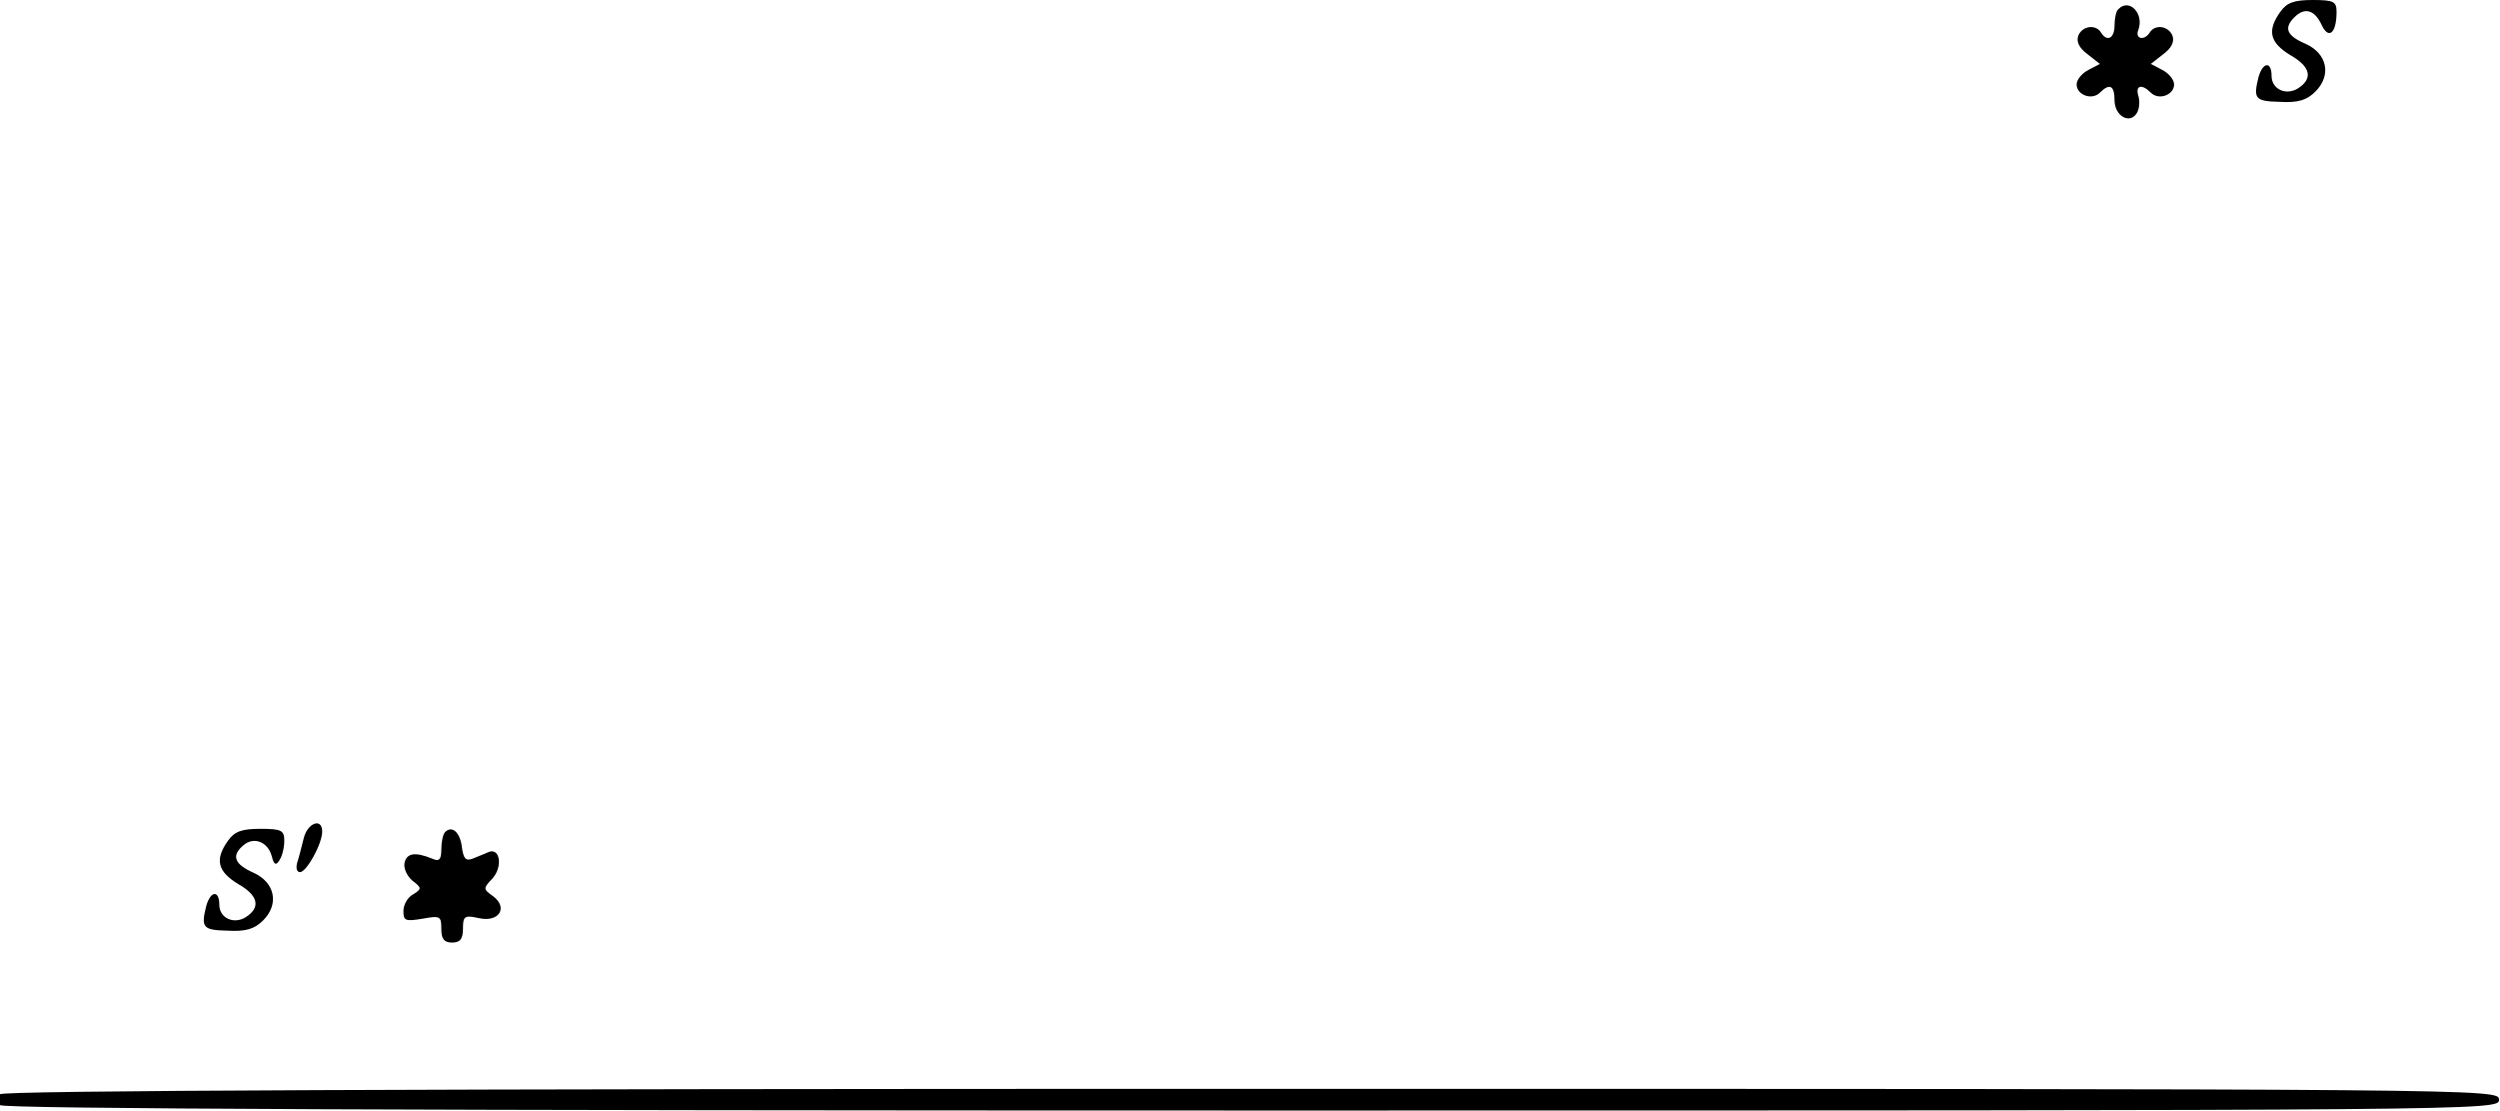
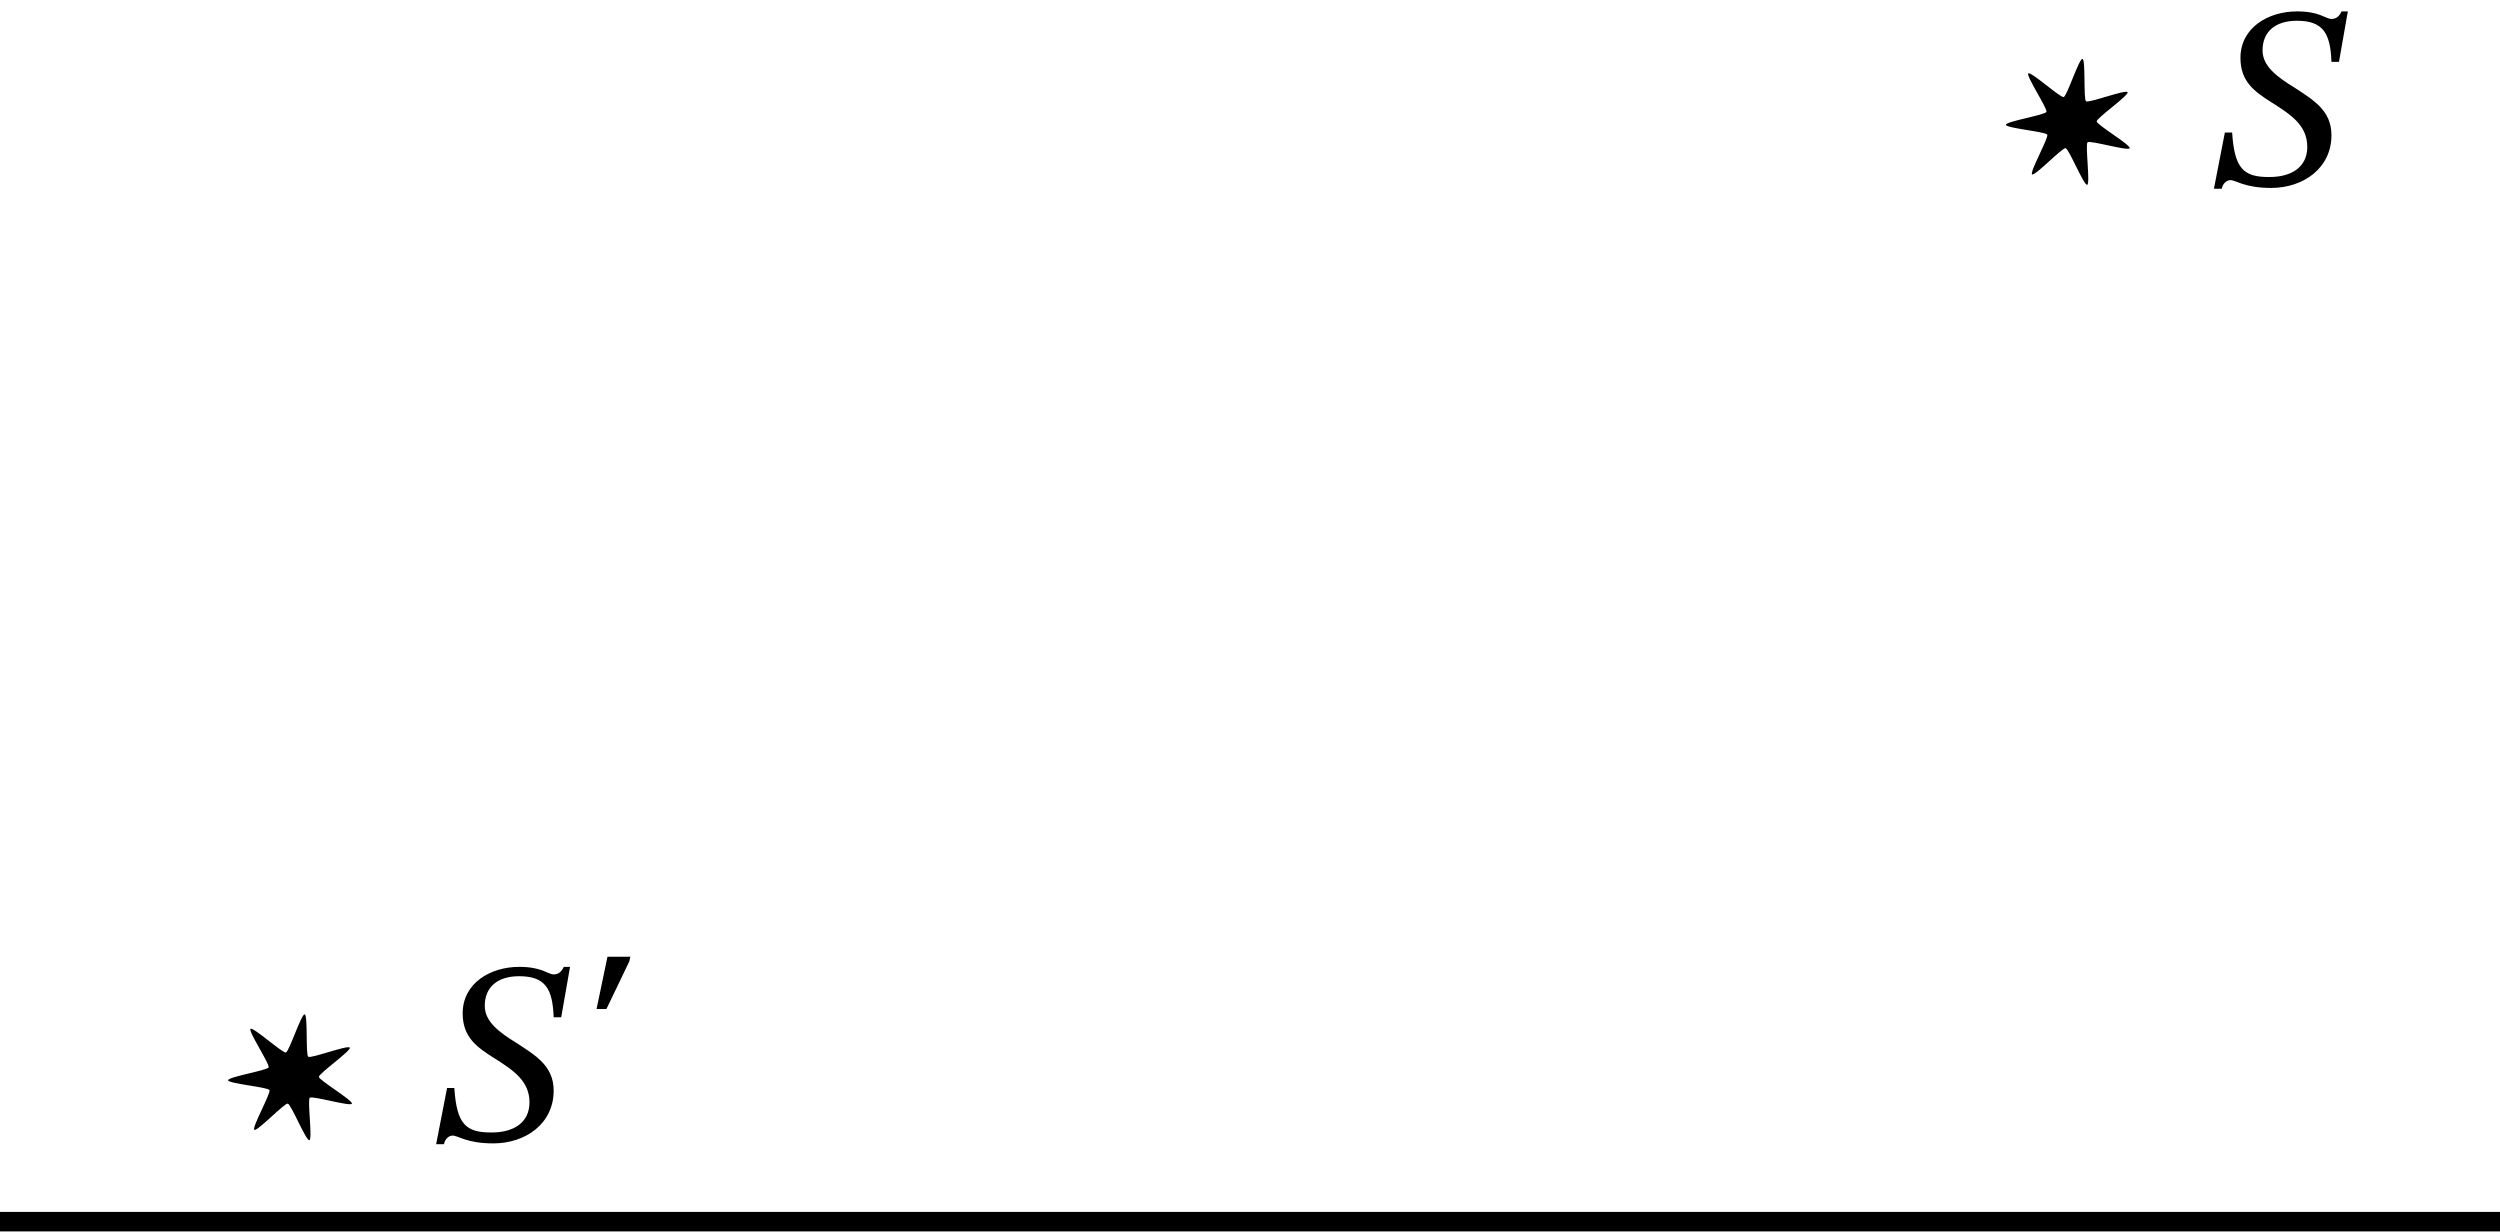
- <svg xmlns="http://www.w3.org/2000/svg" version="1.0" width="461.5pt" height="205pt" viewBox="0 0 461.5 205" preserveAspectRatio="xMidYMid meet">
-   <g transform="translate(-99.5,267) scale(0.1,-0.1)" fill="#000000" stroke="none">
-     <path d="M5206 2648 c-25 -35 -19 -57 19 -80 37 -21 42 -43 14 -61 -22 -14 -49 -2 -49 23 0 27 -16 26 -24 -2 -10 -40 -7 -45 39 -46 34 -2 50 3 66 19 30 30 22 70 -18 88 -35 15 -41 29 -21 49 19 19 37 14 50 -13 13 -29 28 -17 28 23 0 19 -5 22 -44 22 -35 0 -48 -5 -60 -22z" />
-     <path d="M4907 2653 c-4 -3 -7 -17 -7 -30 0 -24 -14 -31 -25 -13 -10 16 -35 12 -42 -6 -4 -11 2 -23 17 -34 l23 -18 -21 -11 c-12 -6 -22 -18 -22 -27 0 -19 28 -30 43 -15 18 18 27 13 27 -14 0 -29 28 -45 41 -24 5 8 6 22 3 32 -6 19 6 23 23 6 15 -15 43 -4 43 15 0 9 -10 21 -22 27 l-21 11 23 18 c15 11 21 23 17 34 -7 18 -32 22 -42 6 -10 -16 -28 -12 -21 5 11 30 -17 59 -37 38z" />
-     <path d="M1556 1123 c-4 -16 -9 -36 -12 -45 -3 -10 -1 -18 5 -18 12 0 41 52 41 75 0 26 -27 16 -34 -12z" />
-     <path d="M1416 1118 c-25 -35 -19 -57 19 -80 37 -21 42 -43 14 -61 -22 -14 -49 -2 -49 23 0 27 -16 26 -24 -2 -10 -40 -7 -45 39 -46 34 -2 50 3 66 19 30 30 22 70 -18 88 -36 16 -41 32 -18 51 19 16 45 6 52 -21 4 -16 8 -17 14 -7 5 7 9 23 9 36 0 19 -5 22 -44 22 -35 0 -48 -5 -60 -22z" />
-     <path d="M1817 1134 c-4 -4 -7 -18 -7 -32 0 -19 -4 -23 -17 -17 -32 13 -47 10 -51 -8 -2 -10 5 -25 15 -33 17 -13 17 -15 1 -25 -10 -5 -18 -19 -18 -31 0 -18 4 -19 35 -14 33 6 35 5 35 -19 0 -18 5 -25 20 -25 15 0 20 7 20 26 0 23 3 25 30 19 37 -8 54 20 25 41 -18 13 -18 14 0 33 19 22 13 57 -8 48 -6 -3 -20 -8 -29 -12 -13 -5 -17 0 -20 21 -3 27 -18 41 -31 28z" />
-     <path d="M995 650 c-3 -5 -3 -14 0 -20 4 -7 785 -10 2311 -10 2297 0 2304 0 2304 20 0 20 -7 20 -2304 20 -1526 0 -2307 -3 -2311 -10z" />
-   </g>
+ <svg xmlns="http://www.w3.org/2000/svg" version="1.0" width="192.319pt" height="94.73pt" viewBox="0 0 192.319 94.73" preserveAspectRatio="xMidYMid" id="svg6">
+   <defs id="defs6" />
+   <path style="color:#000000;fill:#000000;stroke-width:0.75;-inkscape-stroke:none" d="m 0,93.23 v 1.5 h 192.319 v -1.5 z" id="path1-2" />
+   <path id="path2-4" style="stroke-width:2.025;stroke-linejoin:bevel;stroke-miterlimit:3.2;paint-order:stroke fill markers" d="m 160.561,14.216 c -0.253,0.068 -1.404,-2.769 -1.661,-2.818 -0.257,-0.049 -2.365,2.172 -2.576,2.016 -0.211,-0.155 1.29,-2.824 1.167,-3.056 -0.122,-0.231 -3.173,-0.495 -3.182,-0.757 -0.01,-0.262 3.012,-0.753 3.117,-0.993 0.105,-0.24 -1.591,-2.789 -1.392,-2.96 0.198,-0.171 2.467,1.886 2.72,1.818 0.253,-0.068 1.189,-2.983 1.446,-2.934 0.257,0.049 0.064,3.104 0.274,3.26 0.211,0.155 3.073,-0.93 3.196,-0.699 0.122,0.231 -2.387,1.985 -2.378,2.247 0.01,0.262 2.643,1.823 2.539,2.063 -0.105,0.24 -3.041,-0.629 -3.239,-0.458 -0.198,0.171 0.223,3.203 -0.03,3.271 z" />
+   <path id="path2-9" style="stroke-width:2.025;stroke-linejoin:bevel;stroke-miterlimit:3.2;paint-order:stroke fill markers" d="m 23.8,87.716 c -0.253,0.068 -1.404,-2.769 -1.661,-2.818 -0.257,-0.049 -2.365,2.172 -2.576,2.016 -0.211,-0.155 1.29,-2.824 1.167,-3.056 -0.122,-0.231 -3.173,-0.495 -3.182,-0.757 -0.01,-0.262 3.012,-0.753 3.117,-0.993 0.105,-0.24 -1.591,-2.789 -1.392,-2.96 0.198,-0.171 2.467,1.886 2.72,1.818 0.253,-0.068 1.189,-2.983 1.446,-2.934 0.257,0.049 0.064,3.104 0.274,3.26 0.211,0.155 3.073,-0.93 3.196,-0.699 0.122,0.231 -2.387,1.985 -2.378,2.247 0.01,0.262 2.643,1.823 2.539,2.063 -0.105,0.24 -3.041,-0.629 -3.239,-0.458 -0.198,0.171 0.223,3.203 -0.03,3.271 z" />
+   <path d="m 170.913,14.517 c 0.08,-0.4 0.38,-0.66 0.66,-0.66 0.46,0 1.06,0.6 3.14,0.6 2.48,0 4.64,-1.52 4.64,-4.06 0,-1.92 -1.42,-2.72 -2.88,-3.68 -1.3,-0.8 -2.42,-1.62 -2.42,-2.84 0,-1.44 0.98,-2.28 2.64,-2.28 2.02,0 2.58,0.96 2.66,3.16 h 0.58 l 0.68,-3.88 h -0.48 c -0.2,0.42 -0.44,0.58 -0.78,0.58 -0.44,0 -0.9,-0.58 -2.64,-0.58 -2.24,0 -4.36,1.26 -4.36,3.58 0,1.84 1.1,2.6 2.42,3.44 0.02,0 0.02,0.02 0.04,0.02 1.4,0.9 2.7,1.72 2.68,3.42 -0.02,1.54 -1.24,2.28 -2.9,2.28 -2.02,0.02 -2.7,-0.66 -2.88,-3.42 h -0.56 l -0.84,4.32 z" id="text2" style="font-style:italic;font-size:26.667px;font-family:'STIX Two Text';-inkscape-font-specification:'STIX Two Text, Italic';stroke-width:2.025;stroke-linejoin:bevel;stroke-miterlimit:3.2;paint-order:stroke fill markers" aria-label="S" />
+   <path d="m 34.152,88.018 c 0.08,-0.4 0.38,-0.66 0.66,-0.66 0.46,0 1.06,0.6 3.14,0.6 2.48,0 4.64,-1.52 4.64,-4.06 0,-1.92 -1.42,-2.72 -2.88,-3.68 -1.3,-0.8 -2.42,-1.62 -2.42,-2.84 0,-1.44 0.98,-2.28 2.64,-2.28 2.02,0 2.58,0.96 2.66,3.16 h 0.58 l 0.68,-3.88 h -0.48 c -0.2,0.42 -0.44,0.58 -0.78,0.58 -0.44,0 -0.9,-0.58 -2.64,-0.58 -2.24,0 -4.36,1.26 -4.36,3.58 0,1.84 1.1,2.6 2.42,3.44 0.02,0 0.02,0.02 0.04,0.02 1.4,0.9 2.7,1.72 2.68,3.42 -0.02,1.54 -1.24,2.28 -2.9,2.28 -2.02,0.02 -2.7,-0.66 -2.88,-3.42 h -0.56 l -0.84,4.32 z m 12.5,-10.4 1.76,-3.66 0.08,-0.36 H 46.732 l -0.84,4.02 z" id="text2-3" style="font-style:italic;font-size:26.667px;font-family:'STIX Two Text';-inkscape-font-specification:'STIX Two Text, Italic';stroke-width:2.025;stroke-linejoin:bevel;stroke-miterlimit:3.2;paint-order:stroke fill markers" aria-label="S'" />
</svg>
